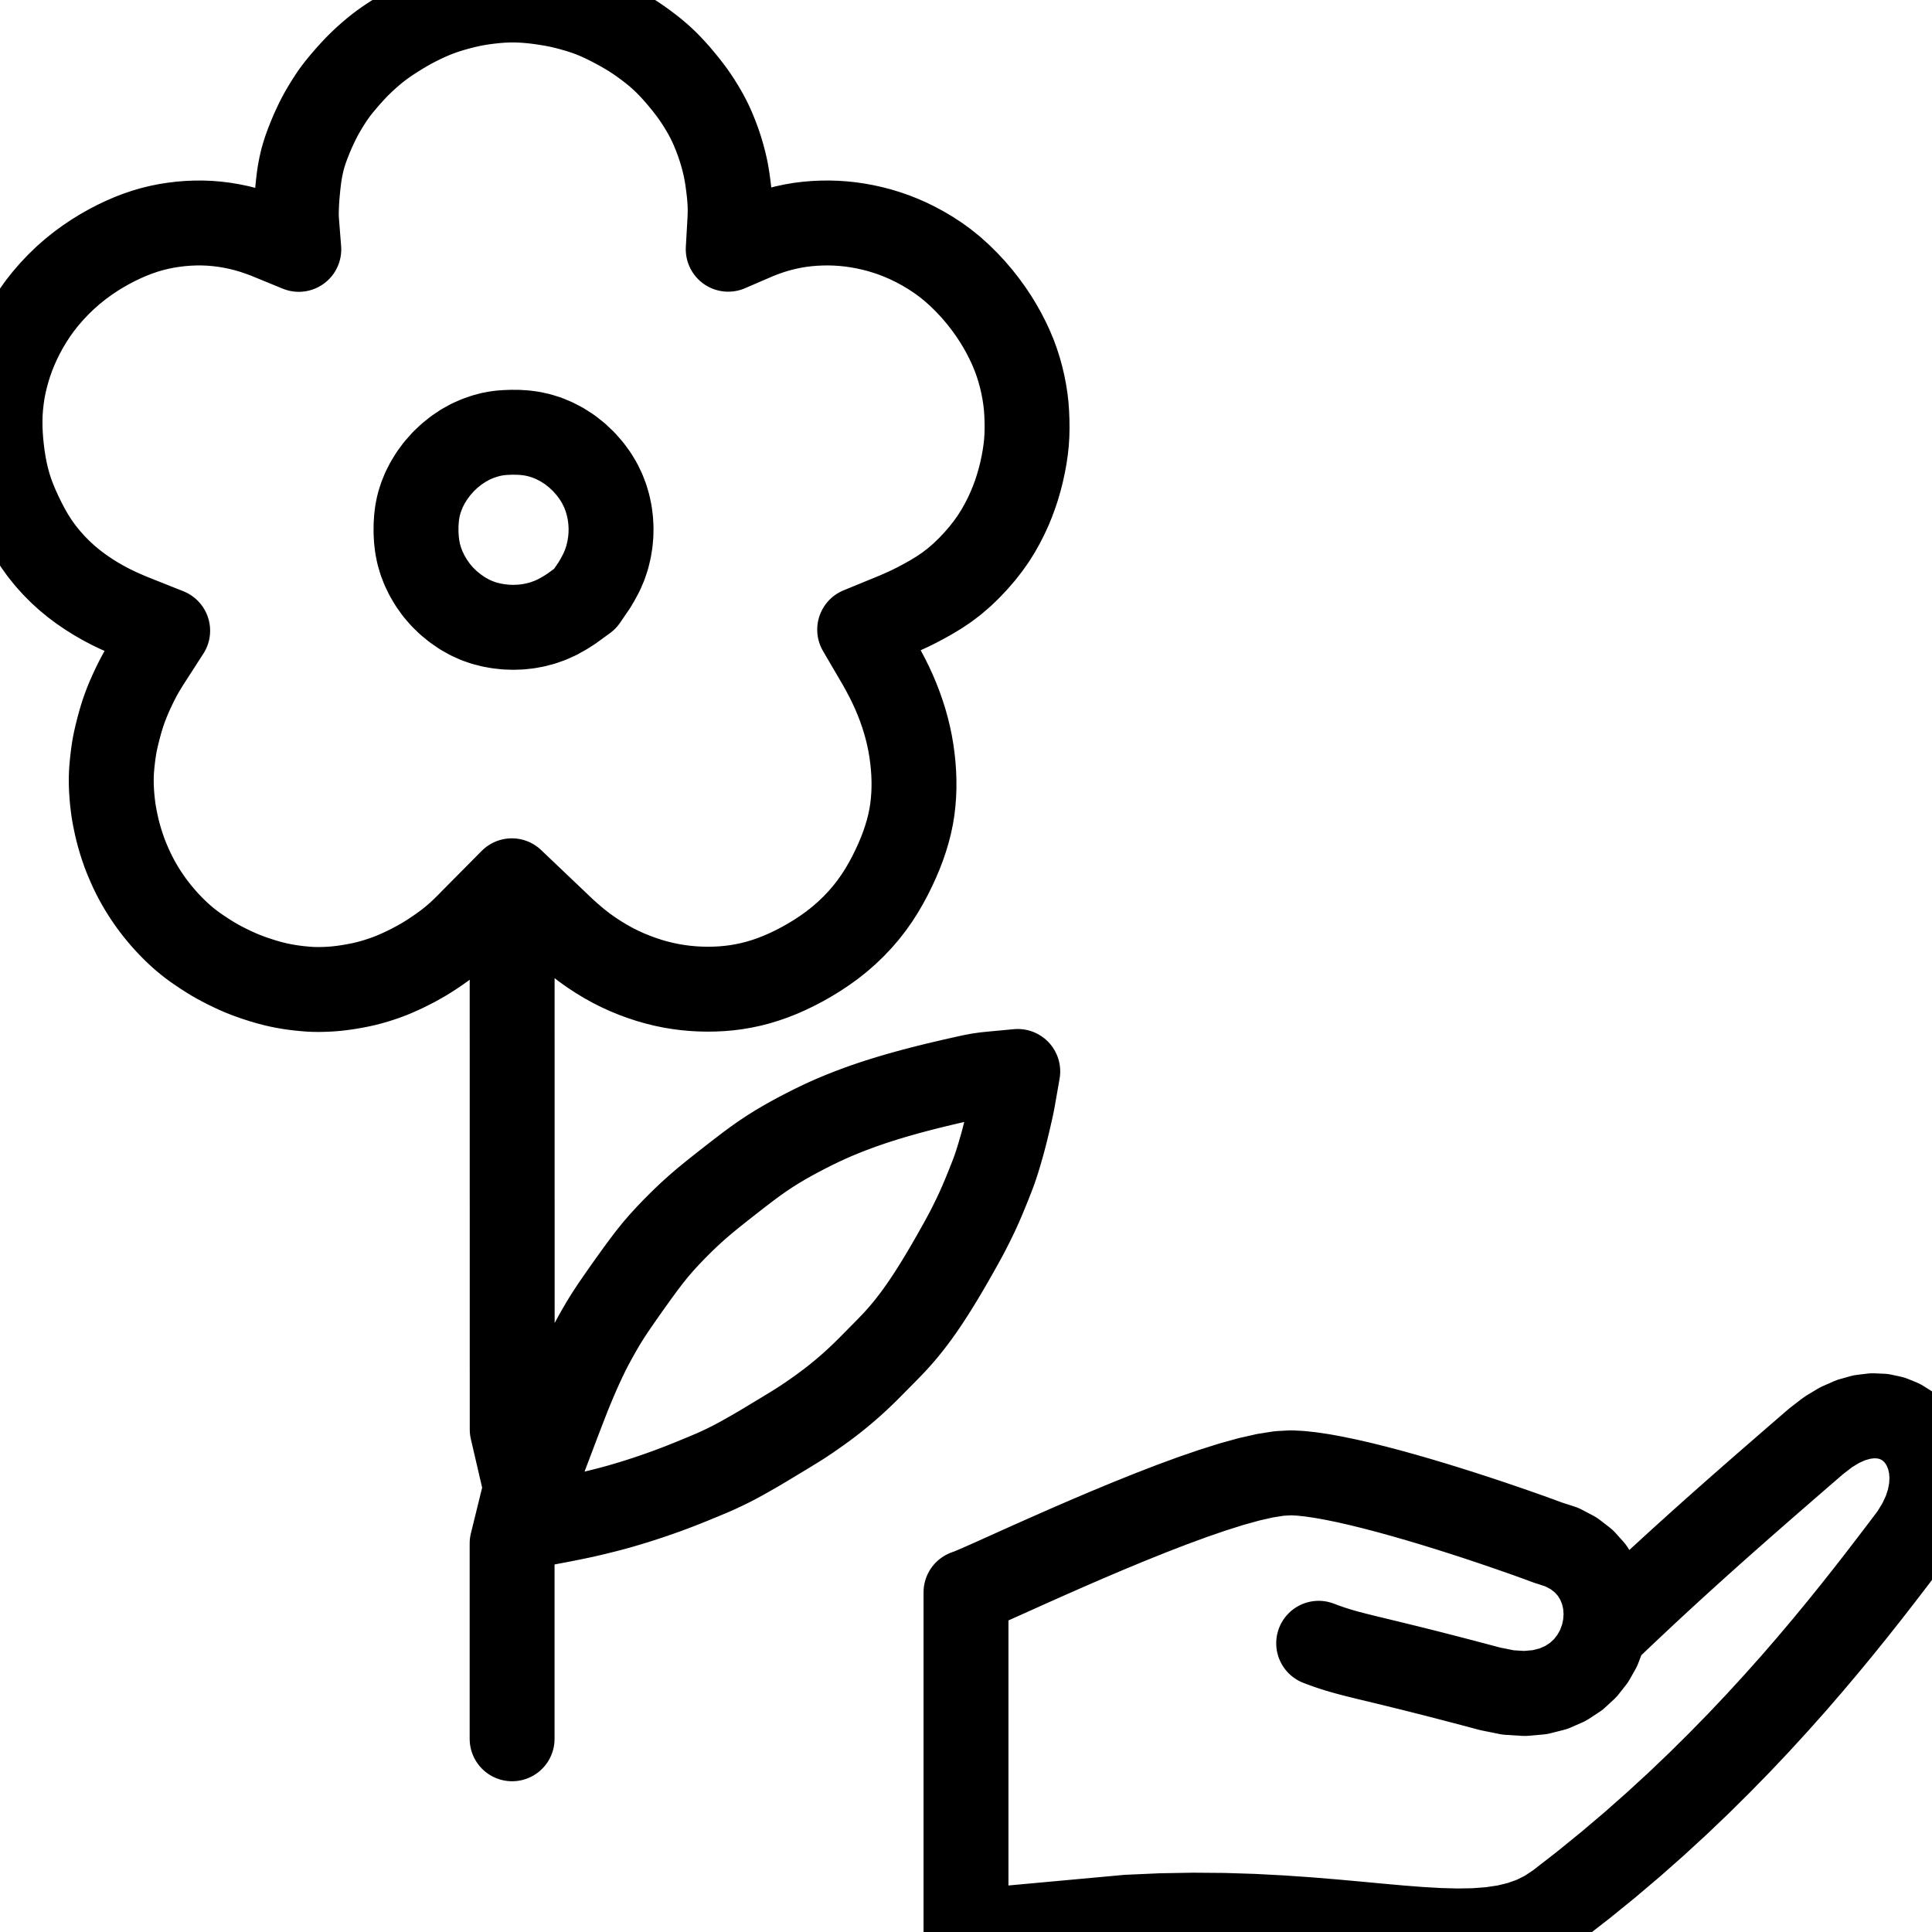
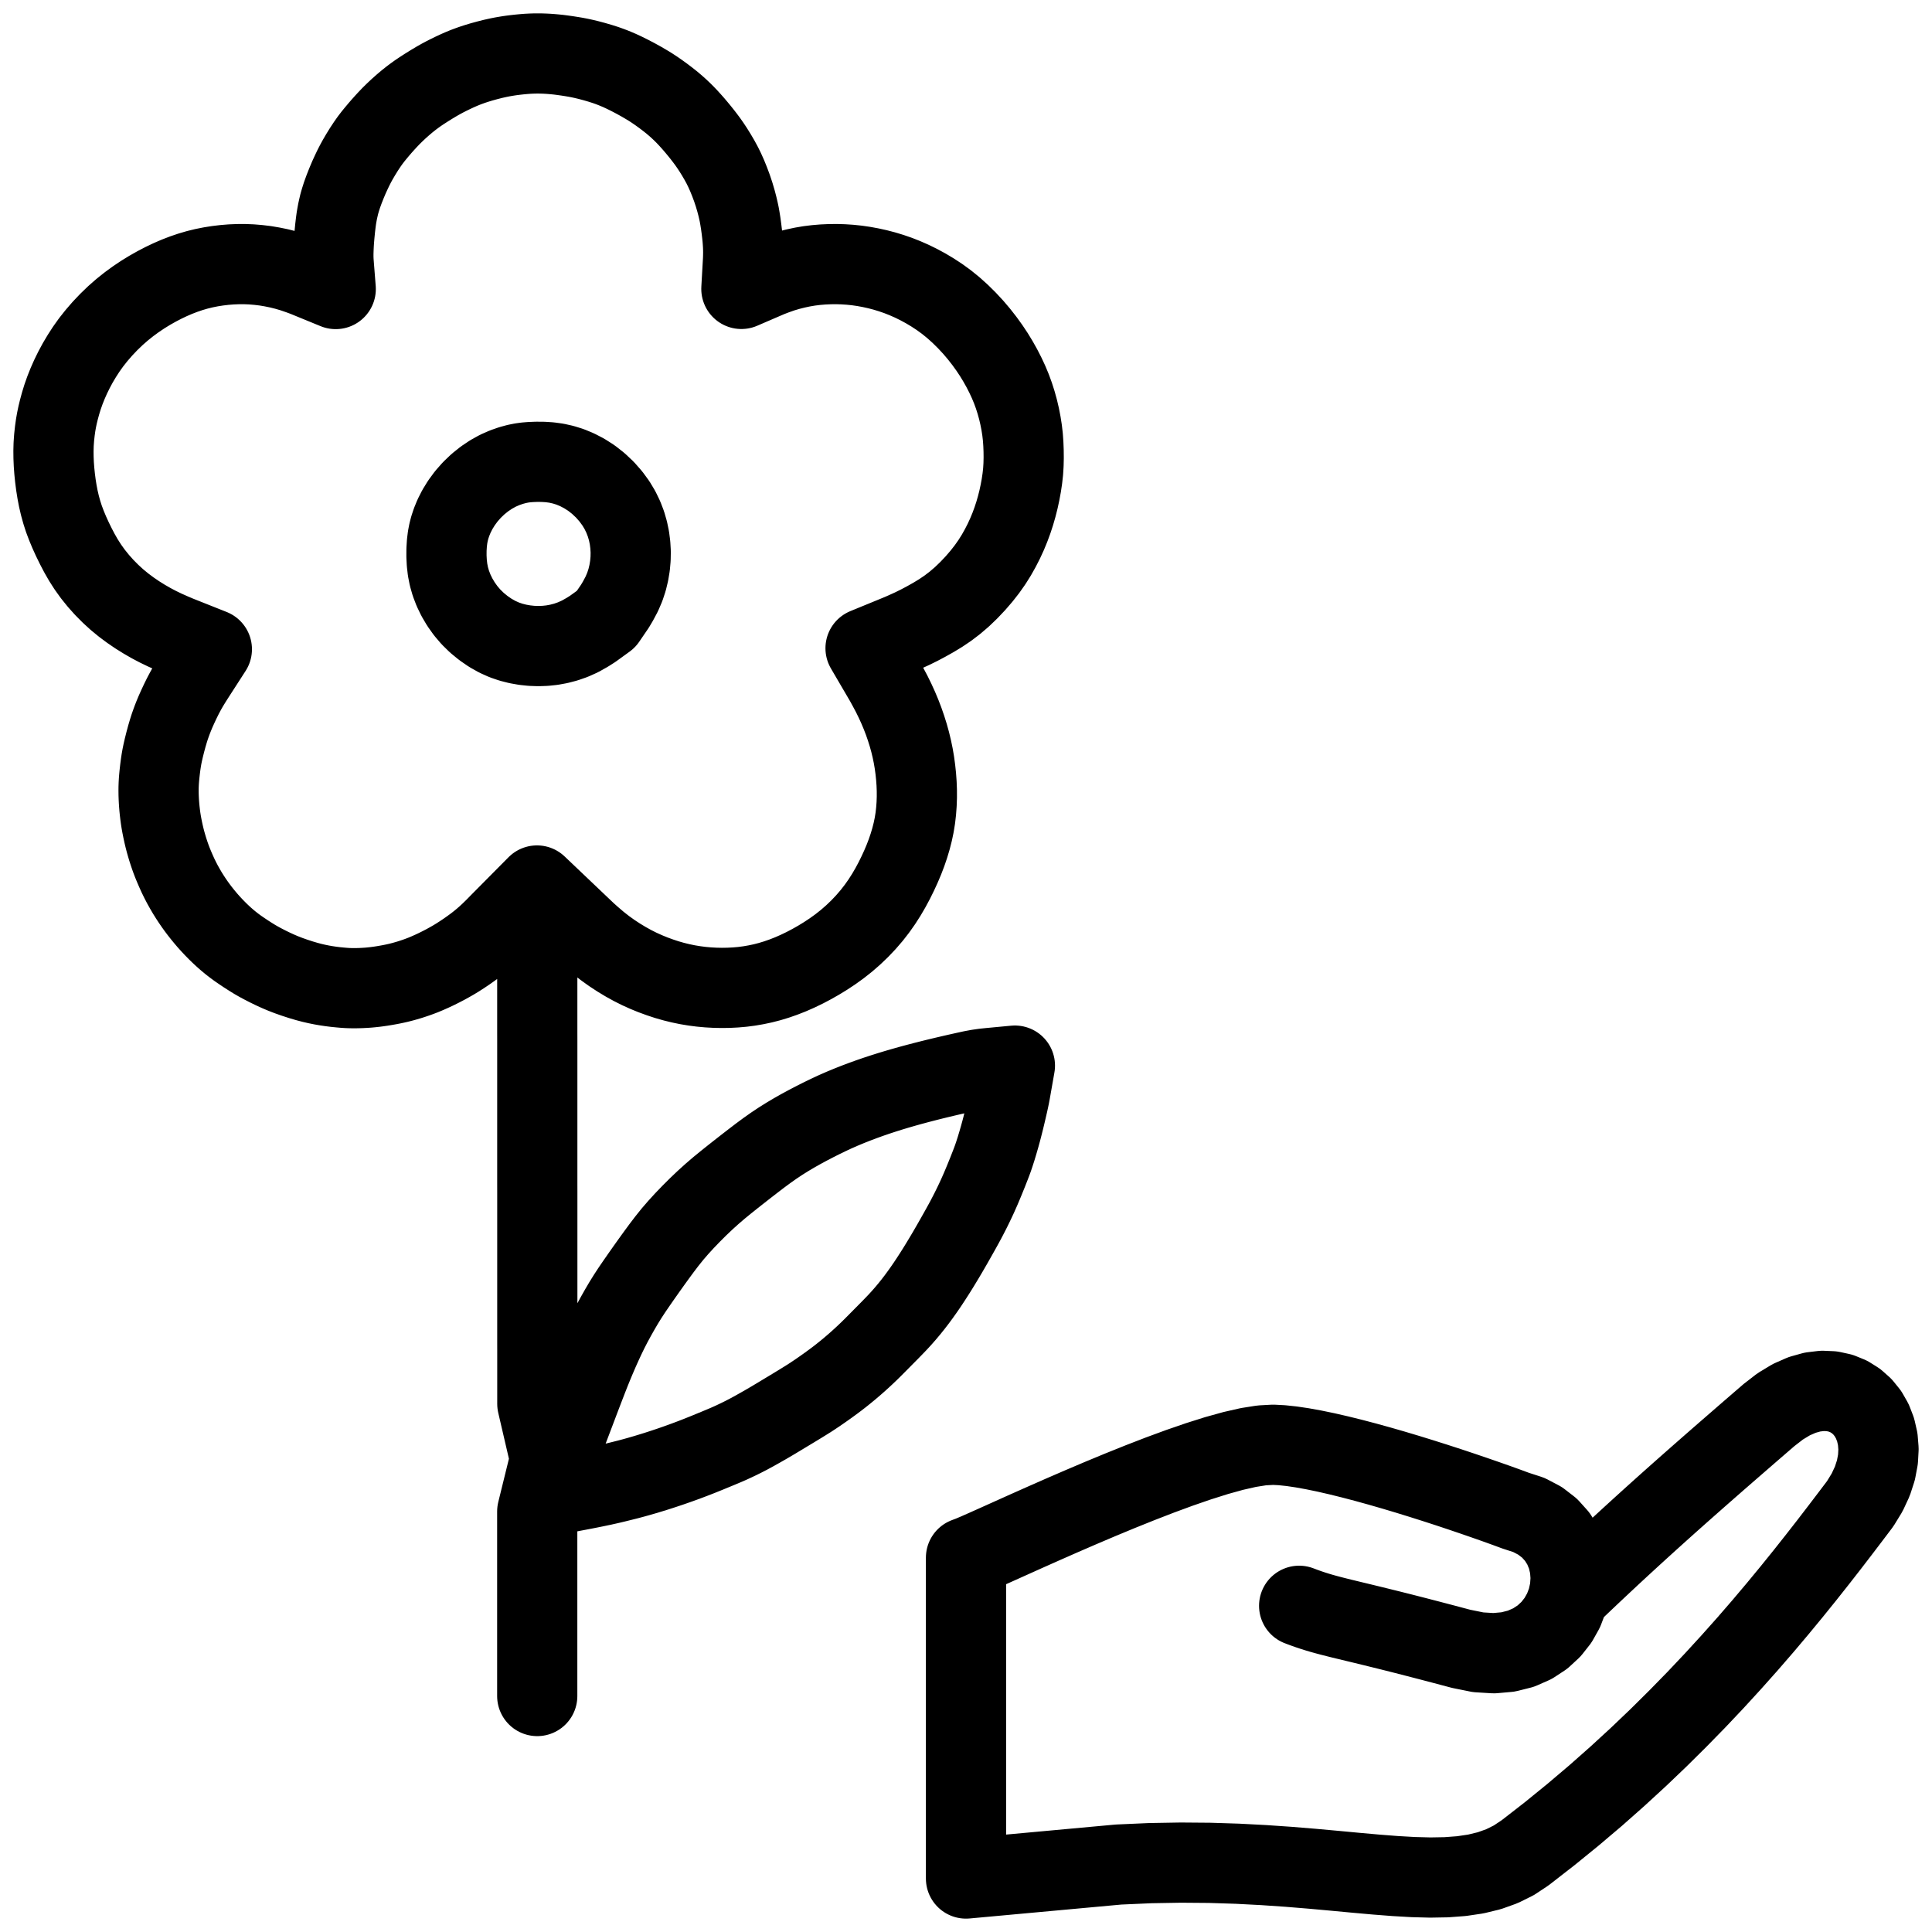
- <svg xmlns="http://www.w3.org/2000/svg" width="1024" height="1024" viewBox="0 0 1024 1024" class="colorable-icon" overflow="visible">
+ <svg xmlns="http://www.w3.org/2000/svg" width="1024" height="1024" viewBox="-30 -30 1084 1084" class="colorable-icon" overflow="visible">
  <g id="main-icon-clipped" stroke="#000000" stroke-width="45" fill="none" stroke-linecap="round" stroke-linejoin="round">
    <path d="M 304.92,321.12 L 302.52,322.85 299.58,324.72 295.49,327.03 291.45,328.85 287.44,330.25 283.56,331.26 279.69,331.97 275.89,332.37 272.04,332.50 268.22,332.37 264.36,331.96 260.52,331.28 256.71,330.31 252.93,329.02 249.08,327.29 245.15,325.09 241.23,322.39 237.58,319.40 234.25,316.14 231.30,312.68 228.65,308.96 226.36,305.09 224.46,301.16 222.98,297.29 221.88,293.46 221.14,289.70 220.70,285.94 220.50,282.14 220.52,278.32 220.75,274.67 221.15,271.42 221.68,268.65 222.37,265.98 223.36,263.00 224.74,259.61 226.60,255.93 228.90,252.19 231.65,248.45 234.78,244.90 238.21,241.62 241.87,238.69 245.62,236.18 249.39,234.10 253.17,232.44 256.76,231.19 259.98,230.32 262.69,229.78 265.09,229.45 267.77,229.24 270.94,229.11 274.59,229.13 278.40,229.37 282.21,229.89 286.03,230.75 289.82,231.93 293.78,233.57 297.70,235.60 301.78,238.19 305.68,241.25 309.43,244.78 312.73,248.54 315.55,252.39 317.84,256.21 319.72,260.10 321.21,263.98 322.34,267.90 323.15,271.78 323.65,275.69 323.88,279.58 323.81,283.50 323.46,287.43 322.80,291.41 321.85,295.36 320.54,299.33 318.84,303.29 316.71,307.28 315.03,310.11 313.42,312.47 M 304.92,321.12 L 310.06,317.39 M 313.42,312.47 L 310.06,317.39 310.06,317.39 M 294.09,758.00 L 295.12,755.27 296.33,752.10 298.00,747.75 299.58,743.65 301.13,739.71 302.68,735.88 304.30,732.01 305.97,728.13 307.68,724.31 309.47,720.45 311.33,716.61 313.36,712.66 315.49,708.73 317.72,704.78 319.92,701.03 322.25,697.28 324.66,693.60 327.29,689.76 329.97,685.91 332.68,682.06 335.42,678.22 338.19,674.38 341.13,670.38 344.12,666.45 347.29,662.49 350.58,658.68 354.11,654.82 357.81,650.98 361.66,647.14 365.60,643.39 369.53,639.84 373.41,636.51 377.23,633.38 381.04,630.34 384.88,627.31 388.73,624.30 392.60,621.31 396.47,618.35 400.30,615.52 404.14,612.81 407.96,610.27 411.79,607.87 415.60,605.61 419.33,603.50 423.08,601.47 426.82,599.52 430.67,597.57 434.58,595.67 438.50,593.84 442.40,592.13 446.29,590.51 450.20,588.96 454.04,587.51 457.89,586.12 461.70,584.81 465.53,583.55 469.33,582.35 473.10,581.21 476.90,580.11 480.78,579.02 484.68,577.97 488.55,576.96 492.37,575.99 496.19,575.05 500.04,574.13 503.89,573.23 507.74,572.35 511.60,571.49 515.30,570.68 518.85,570.02 522.27,569.53 525.60,569.19 528.06,568.96 529.97,568.78 M 292.37,806.59 L 293.86,806.31 295.80,805.94 298.40,805.44 300.98,804.93 303.52,804.42 306.05,803.89 308.27,803.43 310.50,802.93 312.74,802.42 315.71,801.71 319.06,800.88 322.40,800.04 325.40,799.24 328.03,798.51 331.05,797.64 334.46,796.62 338.28,795.44 342.14,794.19 346.00,792.90 349.77,791.59 353.20,790.36 356.17,789.26 358.50,788.38 360.57,787.58 362.39,786.87 364.45,786.04 366.76,785.11 369.62,783.93 372.61,782.70 375.46,781.51 377.75,780.54 379.90,779.59 382.08,778.58 384.56,777.40 387.14,776.12 389.82,774.74 392.89,773.08 396.33,771.15 399.70,769.23 402.68,767.49 404.88,766.18 407.06,764.87 409.33,763.50 412.30,761.71 415.68,759.67 419.00,757.65 421.94,755.83 424.12,754.47 426.33,753.02 428.65,751.47 431.64,749.40 434.67,747.25 437.57,745.13 439.85,743.42 442.00,741.75 444.17,740.01 446.64,737.98 449.16,735.83 451.39,733.87 453.59,731.88 455.47,730.13 457.57,728.13 459.40,726.33 461.44,724.29 463.25,722.46 465.28,720.41 467.09,718.58 469.18,716.47 471.26,714.33 473.56,711.94 475.84,709.46 478.04,706.95 480.20,704.38 482.30,701.76 484.34,699.11 486.34,696.39 488.25,693.71 490.11,691.01 492.01,688.15 493.87,685.28 495.69,682.41 497.34,679.74 498.95,677.08 500.47,674.54 501.80,672.29 503.08,670.08 504.43,667.74 506.05,664.89 507.73,661.91 509.32,659.07 510.61,656.73 511.83,654.48 513.05,652.15 514.50,649.32 515.93,646.43 517.29,643.60 518.34,641.34 519.32,639.14 520.26,637.01 521.33,634.48 522.38,631.96 523.30,629.68 524.14,627.62 524.85,625.80 525.63,623.82 526.34,621.98 527.12,619.86 527.89,617.58 528.87,614.55 529.88,611.19 530.85,607.84 531.66,604.90 532.25,602.66 532.83,600.38 533.40,598.11 534.12,595.11 534.81,592.16 535.49,589.21 535.97,587.03 536.42,584.88 536.77,583.05 537.04,581.52 537.23,580.45 M 277.92,791.70 L 278.31,789.12 278.50,787.84 M 157.35,119.24 L 157.25,117.94 157.14,116.48 157.06,114.51 157.06,112.27 157.13,109.82 157.26,106.97 157.45,104.22 157.65,101.88 157.86,99.71 158.04,97.92 158.27,95.93 158.47,94.31 158.73,92.42 159.02,90.72 159.41,88.60 159.84,86.66 160.35,84.47 160.99,82.24 161.89,79.41 163.08,76.13 164.49,72.57 165.86,69.34 167.17,66.50 168.22,64.30 169.37,62.04 170.59,59.79 172.30,56.86 174.15,53.86 176.09,50.92 177.71,48.63 179.32,46.53 180.82,44.69 182.54,42.64 184.10,40.83 185.82,38.91 187.41,37.18 189.31,35.18 191.35,33.17 193.73,30.93 196.19,28.75 198.45,26.84 200.65,25.09 202.50,23.70 204.52,22.25 206.69,20.79 209.47,19.00 212.39,17.19 215.23,15.50 217.46,14.24 219.67,13.06 221.86,11.95 224.40,10.72 226.86,9.58 229.06,8.62 231.12,7.78 232.93,7.10 234.97,6.37 237.16,5.65 240.05,4.77 243.36,3.86 246.67,3.02 249.59,2.37 251.74,1.94 253.70,1.60 255.24,1.35 257.02,1.09 258.93,0.85 261.23,0.59 263.65,0.36 265.80,0.19 267.92,0.08 269.74,0.02 271.78,0.00 273.60,0.02 275.64,0.09 277.46,0.18 279.51,0.33 281.30,0.49 283.38,0.70 285.54,0.98 288.05,1.33 290.64,1.73 292.83,2.10 295.04,2.52 297.22,2.99 300.14,3.68 303.43,4.56 306.74,5.52 309.66,6.45 311.92,7.25 313.92,8.01 315.61,8.70 317.66,9.58 320.00,10.66 323.11,12.19 326.49,13.96 329.84,15.81 332.71,17.49 334.98,18.87 337.17,20.30 339.45,21.87 342.04,23.74 344.66,25.73 346.97,27.56 349.12,29.39 350.90,30.98 352.71,32.69 354.28,34.25 356.00,36.05 357.60,37.81 359.37,39.81 360.91,41.63 362.57,43.64 364.06,45.50 365.69,47.62 367.12,49.54 368.64,51.72 370.16,54.02 371.93,56.87 373.62,59.75 375.19,62.64 376.53,65.35 377.89,68.37 379.27,71.75 380.67,75.49 381.94,79.31 382.96,82.78 383.76,85.84 384.29,88.10 384.76,90.30 385.15,92.50 385.61,95.38 386.01,98.35 386.36,101.25 386.60,103.52 386.77,105.68 386.89,107.51 386.97,109.64 387.00,111.57 386.96,114.07 386.90,115.78 386.79,117.69 M 398.84,126.55 L 401.61,125.36 404.58,124.22 408.61,122.79 412.47,121.64 416.33,120.66 420.21,119.83 424.06,119.18 427.89,118.71 431.70,118.39 435.51,118.22 439.26,118.18 443.08,118.29 446.90,118.54 450.76,118.94 454.62,119.50 458.49,120.21 462.34,121.06 466.18,122.06 470.02,123.23 473.83,124.54 477.64,126.04 481.48,127.72 485.34,129.61 489.29,131.74 493.18,134.06 497.14,136.65 501.00,139.46 504.87,142.59 508.71,146.04 512.43,149.71 516.02,153.57 519.29,157.42 522.36,161.35 525.11,165.16 527.65,168.98 529.94,172.74 532.10,176.59 534.09,180.47 535.88,184.31 537.47,188.13 538.87,191.95 540.11,195.83 541.19,199.74 542.11,203.67 542.87,207.57 543.47,211.42 543.91,215.26 544.18,219.11 544.33,222.99 544.37,226.89 544.28,230.74 544.04,234.61 543.61,238.47 543.03,242.37 542.31,246.27 541.46,250.21 540.47,254.13 539.34,258.05 538.07,261.93 536.63,265.83 535.03,269.71 533.21,273.66 531.21,277.57 528.98,281.53 526.53,285.42 523.78,289.33 520.72,293.24 517.30,297.21 513.59,301.13 509.70,304.87 505.72,308.27 501.78,311.27 497.76,313.98 493.74,316.42 489.66,318.71 485.73,320.79 481.86,322.70 477.95,324.48 475.14,325.71 472.64,326.74 M 296.96,491.26 L 299.23,493.41 301.87,495.77 305.66,499.01 309.42,501.96 313.26,504.71 317.13,507.25 321.02,509.60 324.89,511.74 328.67,513.64 332.47,515.36 336.31,516.93 340.27,518.38 344.16,519.66 348.04,520.77 351.87,521.71 355.73,522.51 359.59,523.15 363.46,523.65 367.31,524.00 371.16,524.21 374.98,524.29 378.81,524.23 382.65,524.04 386.51,523.70 390.36,523.20 394.19,522.54 398.01,521.73 401.83,520.75 405.71,519.57 409.61,518.21 413.61,516.64 417.58,514.89 421.56,512.97 425.47,510.91 429.31,508.73 433.17,506.37 437.07,503.79 440.98,500.98 444.92,497.87 448.68,494.60 452.40,491.04 455.83,487.42 459.12,483.60 462.08,479.79 464.82,475.90 467.33,471.97 469.64,468.01 471.78,464.01 473.72,460.08 475.53,456.14 477.16,452.28 478.64,448.41 479.96,444.54 481.12,440.66 482.12,436.75 482.93,432.88 483.56,428.98 484.00,425.11 484.29,421.19 484.43,417.30 484.42,413.43 484.27,409.56 483.99,405.70 483.58,401.80 483.06,397.94 482.40,394.06 481.60,390.20 480.66,386.30 479.58,382.41 478.36,378.53 477.03,374.69 475.57,370.89 473.97,367.07 472.21,363.21 470.25,359.22 468.10,355.19 466.50,352.28 465.08,349.85 M 79.52,348.78 L 78.69,350.08 77.60,351.79 76.14,354.17 74.91,356.26 73.70,358.46 72.52,360.71 71.09,363.61 69.71,366.56 68.41,369.47 67.45,371.78 66.59,373.98 65.91,375.84 65.19,377.89 64.51,380.05 63.66,382.92 62.76,386.25 61.93,389.56 61.28,392.40 60.85,394.51 60.48,396.61 60.15,398.80 59.82,401.35 59.53,403.88 59.32,406.01 59.15,408.07 59.05,409.83 58.98,411.87 58.97,413.68 58.99,415.75 59.05,417.54 59.15,419.54 59.26,421.18 59.42,423.13 59.60,424.91 59.85,427.06 60.10,428.96 60.43,431.09 60.81,433.19 61.29,435.59 61.82,438.02 62.34,440.22 62.90,442.37 63.43,444.23 64.01,446.20 64.59,448.00 65.24,449.95 65.89,451.79 66.67,453.84 67.58,456.07 68.65,458.55 69.83,461.17 71.07,463.71 72.38,466.23 73.76,468.70 75.09,470.97 76.53,473.27 77.83,475.26 79.26,477.34 80.56,479.15 82.01,481.07 83.38,482.81 84.95,484.73 86.48,486.53 88.31,488.57 90.05,490.42 91.98,492.39 93.69,494.05 95.60,495.82 97.39,497.39 99.45,499.10 101.33,500.56 103.39,502.08 105.54,503.56 107.99,505.20 110.55,506.84 112.83,508.25 115.10,509.56 117.38,510.79 120.16,512.22 123.05,513.63 125.98,514.97 128.75,516.15 131.82,517.34 135.24,518.55 138.94,519.75 142.30,520.74 145.29,521.52 147.87,522.11 150.43,522.63 153.01,523.08 155.57,523.46 158.18,523.79 160.69,524.04 162.86,524.23 164.96,524.37 166.73,524.43 168.77,524.45 170.54,524.43 172.60,524.37 174.39,524.28 176.55,524.14 178.41,523.97 180.52,523.74 182.27,523.51 184.32,523.21 186.13,522.91 188.23,522.54 189.96,522.21 191.95,521.79 193.66,521.40 195.78,520.86 197.62,520.35 199.69,519.74 201.46,519.17 203.48,518.49 205.32,517.83 207.44,517.02 209.66,516.09 212.17,514.98 214.78,513.76 217.35,512.48 219.91,511.15 222.37,509.79 224.57,508.53 226.82,507.16 229.15,505.66 231.81,503.88 234.42,502.03 236.67,500.38 238.78,498.73 240.64,497.20 242.80,495.33 244.95,493.34 247.32,491.04 249.01,489.33 250.32,487.98 M 72.35,327.71 L 69.69,326.65 66.66,325.37 62.49,323.52 58.56,321.62 54.70,319.58 50.88,317.38 47.03,314.98 43.12,312.31 39.36,309.51 35.58,306.40 32.03,303.15 28.49,299.58 25.22,295.92 22.11,292.06 19.33,288.19 16.80,284.24 14.56,280.32 12.50,276.39 10.62,272.54 8.86,268.68 7.29,264.91 5.86,261.12 4.65,257.36 3.61,253.58 2.73,249.80 1.99,245.93 1.37,242.03 0.87,238.12 0.48,234.31 0.20,230.56 0.04,226.80 0.00,223.04 0.10,219.24 0.37,215.45 0.77,211.78 1.23,208.48 1.74,205.61 2.31,202.87 3.05,199.82 3.99,196.36 5.12,192.68 6.45,188.92 7.94,185.18 9.65,181.32 11.53,177.49 13.62,173.60 15.93,169.72 18.42,165.87 21.14,162.06 24.13,158.28 27.45,154.44 31.01,150.69 34.76,147.07 38.54,143.76 42.41,140.67 46.25,137.87 50.14,135.26 53.98,132.90 57.84,130.72 61.64,128.74 65.46,126.92 69.23,125.29 73.04,123.82 76.83,122.53 80.65,121.41 84.46,120.48 88.25,119.72 92.07,119.12 95.91,118.66 99.74,118.35 103.55,118.20 107.29,118.19 111.11,118.34 114.93,118.66 118.83,119.13 122.69,119.78 126.55,120.57 130.39,121.53 134.22,122.65 138.23,124.03 141.18,125.12 143.90,126.24 M 271.45,498.39 L 271.45,500.73 271.45,503.48 271.45,507.35 271.45,511.20 271.45,515.06 271.45,518.93 271.45,522.78 271.45,526.64 271.45,530.51 271.45,534.36 271.45,538.23 271.45,542.08 271.45,545.94 271.45,549.81 271.46,553.66 271.46,557.52 271.46,561.39 271.46,565.24 271.46,569.11 271.46,572.96 271.46,576.82 271.46,580.69 271.46,584.54 271.46,588.40 271.46,592.26 271.46,596.12 271.46,599.98 271.46,603.84 271.46,607.70 271.46,611.57 271.46,615.42 271.46,619.28 271.46,623.14 271.46,627.00 271.46,630.86 271.46,634.72 271.47,638.58 271.47,642.45 271.47,646.30 271.47,650.16 271.47,654.02 271.47,657.88 271.47,661.74 271.47,665.60 271.47,669.46 271.47,673.32 271.47,677.18 271.47,681.04 271.47,684.90 271.47,688.76 271.47,692.62 271.47,696.48 271.47,700.34 271.47,704.20 271.47,708.06 271.47,711.92 271.47,715.78 271.47,719.64 271.47,723.50 271.48,727.36 271.48,731.22 271.48,735.08 271.48,738.93 271.48,742.82 271.48,746.88 271.48,751.29 271.48,754.64 271.48,757.65 M 271.43,818.08 L 271.43,820.75 271.43,823.70 271.43,827.72 271.43,831.60 271.43,835.44 271.43,839.30 271.43,843.16 271.43,847.02 271.43,850.88 271.43,854.74 271.43,858.60 271.43,862.46 271.43,866.32 271.43,870.18 271.43,874.04 271.43,877.90 271.43,881.76 271.43,885.62 271.43,889.48 271.43,893.34 271.43,897.20 271.43,901.06 271.43,904.92 271.43,908.78 271.43,912.64 271.43,916.50 271.43,919.26 271.43,921.60 M 294.09,758.00 L 274.35,810.01 M 529.97,568.78 L 539.44,567.89 M 292.37,806.59 L 274.35,810.01 M 537.23,580.45 L 539.44,567.89 M 157.35,119.24 L 158.37,132.17 M 386.79,117.69 L 385.97,132.10 M 398.84,126.55 L 385.97,132.10 M 472.64,326.74 L 455.64,333.71 M 465.08,349.85 L 455.64,333.71 M 79.52,348.78 L 88.87,334.28 M 72.35,327.71 L 88.87,334.28 M 143.90,126.24 L 158.37,132.17 M 277.92,791.70 L 271.43,818.08 M 278.50,787.84 L 271.48,757.65 M 274.35,810.01 L 274.35,810.01 M 539.44,567.89 L 539.44,567.89 M 158.37,132.17 L 158.37,132.17 M 385.97,132.10 L 385.97,132.10 M 455.64,333.71 L 455.64,333.71 M 88.87,334.28 L 88.87,334.28 M 271.45,498.39 L 271.29,466.83 M 296.96,491.26 L 271.29,466.83 M 250.32,487.98 L 271.29,466.83 M 304.92,321.12 L 302.52,322.85 299.58,324.72 295.49,327.03 291.45,328.85 287.44,330.25 283.56,331.26 279.69,331.97 275.89,332.37 272.04,332.50 268.22,332.37 264.36,331.96 260.52,331.28 256.71,330.31 252.93,329.02 249.08,327.29 245.15,325.09 241.23,322.39 237.58,319.40 234.25,316.14 231.30,312.68 228.65,308.96 226.36,305.09 224.46,301.16 222.98,297.29 221.88,293.46 221.14,289.70 220.70,285.94 220.50,282.14 220.52,278.32 220.75,274.67 221.15,271.42 221.68,268.65 222.37,265.98 223.36,263.00 224.74,259.61 226.60,255.93 228.90,252.19 231.65,248.45 234.78,244.90 238.21,241.62 241.87,238.69 245.62,236.18 249.39,234.10 253.17,232.44 256.76,231.19 259.98,230.32 262.69,229.78 265.09,229.45 267.77,229.24 270.94,229.11 274.59,229.13 278.40,229.37 282.21,229.89 286.03,230.75 289.82,231.93 293.78,233.57 297.70,235.60 301.78,238.19 305.68,241.25 309.43,244.78 312.73,248.54 315.55,252.39 317.84,256.21 319.72,260.10 321.21,263.98 322.34,267.90 323.15,271.78 323.65,275.69 323.88,279.58 323.81,283.50 323.46,287.43 322.80,291.41 321.85,295.36 320.54,299.33 318.84,303.29 316.71,307.28 315.03,310.11 313.42,312.47 M 304.92,321.12 L 310.06,317.39 M 313.42,312.47 L 310.06,317.39 310.06,317.39 M 294.09,758.00 L 295.12,755.27 296.33,752.10 298.00,747.75 299.58,743.65 301.13,739.71 302.68,735.88 304.30,732.01 305.97,728.13 307.68,724.31 309.47,720.45 311.33,716.61 313.36,712.66 315.49,708.73 317.72,704.78 319.92,701.03 322.25,697.28 324.66,693.60 327.29,689.76 329.97,685.91 332.68,682.06 335.42,678.22 338.19,674.38 341.13,670.38 344.12,666.45 347.29,662.49 350.58,658.68 354.11,654.82 357.81,650.98 361.66,647.14 365.60,643.39 369.53,639.84 373.41,636.51 377.23,633.38 381.04,630.34 384.88,627.31 388.73,624.30 392.60,621.31 396.47,618.35 400.30,615.52 404.14,612.81 407.96,610.27 411.79,607.87 415.60,605.61 419.33,603.50 423.08,601.47 426.82,599.52 430.67,597.57 434.58,595.67 438.50,593.84 442.40,592.13 446.29,590.51 450.20,588.96 454.04,587.51 457.89,586.12 461.70,584.81 465.53,583.55 469.33,582.35 473.10,581.21 476.90,580.11 480.78,579.02 484.68,577.97 488.55,576.96 492.37,575.99 496.19,575.05 500.04,574.13 503.89,573.23 507.74,572.35 511.60,571.49 515.30,570.68 518.85,570.02 522.27,569.53 525.60,569.19 528.06,568.96 529.97,568.78 M 292.37,806.59 L 293.86,806.31 295.80,805.94 298.40,805.44 300.98,804.93 303.52,804.42 306.05,803.89 308.27,803.43 310.50,802.93 312.74,802.42 315.71,801.71 319.06,800.88 322.40,800.04 325.40,799.24 328.03,798.51 331.05,797.64 334.46,796.62 338.28,795.44 342.14,794.19 346.00,792.90 349.77,791.59 353.20,790.36 356.17,789.26 358.50,788.38 360.57,787.58 362.39,786.87 364.45,786.04 366.76,785.11 369.62,783.93 372.61,782.70 375.46,781.51 377.75,780.54 379.90,779.59 382.08,778.58 384.56,777.40 387.14,776.12 389.82,774.74 392.89,773.08 396.33,771.15 399.70,769.23 402.68,767.49 404.88,766.18 407.06,764.87 409.33,763.50 412.30,761.71 415.68,759.67 419.00,757.65 421.94,755.83 424.12,754.47 426.33,753.02 428.65,751.47 431.64,749.40 434.67,747.25 437.57,745.13 439.85,743.42 442.00,741.75 444.17,740.01 446.64,737.98 449.16,735.83 451.39,733.87 453.59,731.88 455.47,730.13 457.57,728.13 459.40,726.33 461.44,724.29 463.25,722.46 465.28,720.41 467.09,718.58 469.18,716.47 471.26,714.33 473.56,711.94 475.84,709.46 478.04,706.95 480.20,704.38 482.30,701.76 484.34,699.11 486.34,696.39 488.25,693.71 490.11,691.01 492.01,688.15 493.87,685.28 495.69,682.41 497.34,679.74 498.95,677.08 500.47,674.54 501.80,672.29 503.08,670.08 504.43,667.74 506.05,664.89 507.73,661.91 509.32,659.07 510.61,656.73 511.83,654.48 513.05,652.15 514.50,649.32 515.93,646.43 517.29,643.60 518.34,641.34 519.32,639.14 520.26,637.01 521.33,634.48 522.38,631.96 523.30,629.68 524.14,627.62 524.85,625.80 525.63,623.82 526.34,621.98 527.12,619.86 527.89,617.58 528.87,614.55 529.88,611.19 530.85,607.84 531.66,604.90 532.25,602.66 532.83,600.38 533.40,598.11 534.12,595.11 534.81,592.16 535.49,589.21 535.97,587.03 536.42,584.88 536.77,583.05 537.04,581.52 537.23,580.45 M 277.92,791.70 L 278.31,789.12 278.50,787.84 M 157.35,119.24 L 157.25,117.94 157.14,116.48 157.06,114.51 157.06,112.27 157.13,109.82 157.26,106.97 157.45,104.22 157.65,101.88 157.86,99.71 158.04,97.92 158.27,95.93 158.47,94.31 158.73,92.42 159.02,90.72 159.41,88.60 159.84,86.66 160.35,84.47 160.99,82.24 161.89,79.41 163.08,76.13 164.49,72.57 165.86,69.34 167.17,66.50 168.22,64.30 169.37,62.04 170.59,59.79 172.30,56.86 174.15,53.86 176.09,50.92 177.71,48.63 179.32,46.53 180.82,44.69 182.54,42.64 184.10,40.83 185.82,38.91 187.41,37.18 189.31,35.18 191.35,33.17 193.73,30.93 196.19,28.75 198.45,26.84 200.65,25.09 202.50,23.70 204.52,22.25 206.69,20.79 209.47,19.00 212.39,17.19 215.23,15.50 217.46,14.24 219.67,13.06 221.86,11.95 224.40,10.72 226.86,9.58 229.06,8.62 231.12,7.78 232.93,7.10 234.97,6.37 237.16,5.65 240.05,4.77 243.36,3.86 246.67,3.02 249.59,2.37 251.74,1.94 253.70,1.60 255.24,1.35 257.02,1.09 258.93,0.85 261.23,0.59 263.65,0.36 265.80,0.19 267.92,0.08 269.74,0.02 271.78,0.00 273.60,0.02 275.64,0.09 277.46,0.18 279.51,0.33 281.30,0.49 283.38,0.70 285.54,0.98 288.05,1.33 290.64,1.73 292.83,2.10 295.04,2.52 297.22,2.99 300.14,3.68 303.43,4.56 306.74,5.52 309.66,6.45 311.92,7.25 313.92,8.01 315.61,8.70 317.66,9.58 320.00,10.66 323.11,12.19 326.49,13.96 329.84,15.81 332.71,17.49 334.98,18.87 337.17,20.30 339.45,21.87 342.04,23.74 344.66,25.73 346.97,27.56 349.12,29.39 350.90,30.98 352.71,32.69 354.28,34.25 356.00,36.05 357.60,37.81 359.37,39.81 360.91,41.63 362.57,43.64 364.06,45.50 365.69,47.62 367.12,49.54 368.64,51.72 370.16,54.02 371.93,56.87 373.62,59.75 375.19,62.64 376.53,65.35 377.89,68.37 379.27,71.75 380.67,75.49 381.94,79.31 382.96,82.78 383.76,85.84 384.29,88.10 384.76,90.30 385.15,92.50 385.61,95.38 386.01,98.35 386.36,101.25 386.60,103.52 386.77,105.68 386.89,107.51 386.97,109.64 387.00,111.57 386.96,114.07 386.90,115.78 386.79,117.69 M 398.84,126.55 L 401.61,125.36 404.58,124.22 408.61,122.79 412.47,121.64 416.33,120.66 420.21,119.83 424.06,119.18 427.89,118.71 431.70,118.39 435.51,118.22 439.26,118.18 443.08,118.29 446.90,118.54 450.76,118.94 454.62,119.50 458.49,120.21 462.34,121.06 466.18,122.06 470.02,123.23 473.83,124.54 477.64,126.04 481.48,127.72 485.34,129.61 489.29,131.74 493.18,134.06 497.14,136.65 501.00,139.46 504.87,142.59 508.71,146.04 512.43,149.71 516.02,153.57 519.29,157.42 522.36,161.35 525.11,165.16 527.65,168.98 529.94,172.74 532.10,176.59 534.09,180.47 535.88,184.31 537.47,188.13 538.87,191.95 540.11,195.83 541.19,199.74 542.11,203.67 542.87,207.57 543.47,211.42 543.91,215.26 544.18,219.11 544.33,222.99 544.37,226.89 544.28,230.74 544.04,234.61 543.61,238.47 543.03,242.37 542.31,246.27 541.46,250.21 540.47,254.13 539.34,258.05 538.07,261.93 536.63,265.83 535.03,269.71 533.21,273.66 531.21,277.57 528.98,281.53 526.53,285.42 523.78,289.33 520.72,293.24 517.30,297.21 513.59,301.13 509.70,304.87 505.72,308.27 501.78,311.27 497.76,313.98 493.74,316.42 489.66,318.71 485.73,320.79 481.86,322.70 477.95,324.48 475.14,325.71 472.64,326.74 M 296.96,491.26 L 299.23,493.41 301.87,495.77 305.66,499.01 309.42,501.96 313.26,504.71 317.13,507.25 321.02,509.60 324.89,511.74 328.67,513.64 332.47,515.36 336.31,516.93 340.27,518.38 344.16,519.66 348.04,520.77 351.87,521.71 355.73,522.51 359.59,523.15 363.46,523.65 367.31,524.00 371.16,524.21 374.98,524.29 378.81,524.23 382.65,524.04 386.51,523.70 390.36,523.20 394.19,522.54 398.01,521.73 401.83,520.75 405.71,519.57 409.61,518.21 413.61,516.64 417.58,514.89 421.56,512.97 425.47,510.91 429.31,508.73 433.17,506.37 437.07,503.79 440.98,500.98 444.92,497.87 448.68,494.60 452.40,491.04 455.83,487.42 459.12,483.60 462.08,479.79 464.82,475.90 467.33,471.97 469.64,468.01 471.78,464.01 473.72,460.08 475.53,456.14 477.16,452.28 478.64,448.41 479.96,444.54 481.12,440.66 482.12,436.75 482.93,432.88 483.56,428.98 484.00,425.11 484.29,421.19 484.43,417.30 484.42,413.43 484.27,409.56 483.99,405.70 483.58,401.80 483.06,397.94 482.40,394.06 481.60,390.20 480.66,386.30 479.58,382.41 478.36,378.53 477.03,374.69 475.57,370.89 473.97,367.07 472.21,363.21 470.25,359.22 468.10,355.19 466.50,352.28 465.08,349.85 M 79.52,348.78 L 78.69,350.08 77.60,351.79 76.14,354.17 74.91,356.26 73.70,358.46 72.52,360.71 71.09,363.61 69.71,366.56 68.41,369.47 67.45,371.78 66.59,373.98 65.91,375.84 65.19,377.89 64.51,380.05 63.66,382.92 62.76,386.25 61.93,389.56 61.28,392.40 60.85,394.51 60.48,396.61 60.15,398.80 59.82,401.35 59.53,403.88 59.32,406.01 59.15,408.07 59.05,409.83 58.98,411.87 58.97,413.68 58.99,415.75 59.05,417.54 59.15,419.54 59.26,421.18 59.42,423.13 59.60,424.91 59.85,427.06 60.10,428.96 60.43,431.09 60.81,433.19 61.29,435.59 61.82,438.02 62.34,440.22 62.90,442.37 63.43,444.23 64.01,446.20 64.59,448.00 65.24,449.95 65.89,451.79 66.67,453.84 67.58,456.07 68.65,458.55 69.83,461.17 71.07,463.71 72.38,466.23 73.76,468.70 75.09,470.97 76.53,473.27 77.83,475.26 79.26,477.34 80.56,479.15 82.01,481.07 83.38,482.81 84.95,484.73 86.48,486.53 88.31,488.57 90.05,490.42 91.98,492.39 93.69,494.05 95.60,495.82 97.39,497.39 99.45,499.10 101.33,500.56 103.39,502.08 105.54,503.56 107.99,505.20 110.55,506.84 112.83,508.25 115.10,509.56 117.38,510.79 120.16,512.22 123.05,513.63 125.98,514.97 128.75,516.15 131.82,517.34 135.24,518.55 138.94,519.75 142.30,520.74 145.29,521.52 147.87,522.11 150.43,522.63 153.01,523.08 155.57,523.46 158.18,523.79 160.69,524.04 162.86,524.23 164.96,524.37 166.73,524.43 168.77,524.45 170.54,524.43 172.60,524.37 174.39,524.28 176.55,524.14 178.41,523.97 180.52,523.74 182.27,523.51 184.32,523.21 186.13,522.91 188.23,522.54 189.96,522.21 191.95,521.79 193.66,521.40 195.78,520.86 197.62,520.35 199.69,519.74 201.46,519.17 203.48,518.49 205.32,517.83 207.44,517.02 209.66,516.09 212.17,514.98 214.78,513.76 217.35,512.48 219.91,511.15 222.37,509.79 224.57,508.53 226.82,507.16 229.15,505.66 231.81,503.88 234.42,502.03 236.67,500.38 238.78,498.73 240.64,497.20 242.80,495.33 244.95,493.34 247.32,491.04 249.01,489.33 250.32,487.98 M 72.35,327.71 L 69.69,326.65 66.66,325.37 62.49,323.52 58.56,321.62 54.70,319.58 50.88,317.38 47.03,314.98 43.12,312.31 39.36,309.51 35.58,306.40 32.03,303.15 28.49,299.58 25.22,295.92 22.11,292.06 19.33,288.19 16.80,284.24 14.56,280.32 12.50,276.39 10.62,272.54 8.86,268.68 7.29,264.91 5.86,261.12 4.65,257.36 3.61,253.58 2.73,249.80 1.99,245.93 1.37,242.03 0.87,238.12 0.48,234.31 0.20,230.56 0.04,226.80 0.00,223.04 0.10,219.24 0.37,215.45 0.77,211.78 1.23,208.48 1.74,205.61 2.31,202.87 3.05,199.82 3.99,196.36 5.12,192.68 6.45,188.92 7.94,185.18 9.65,181.32 11.53,177.49 13.62,173.60 15.93,169.72 18.42,165.87 21.14,162.06 24.13,158.28 27.45,154.44 31.01,150.69 34.76,147.07 38.54,143.76 42.41,140.67 46.25,137.87 50.14,135.26 53.98,132.90 57.84,130.72 61.64,128.74 65.46,126.92 69.23,125.29 73.04,123.82 76.83,122.53 80.65,121.41 84.46,120.48 88.25,119.72 92.07,119.12 95.91,118.66 99.74,118.35 103.55,118.20 107.29,118.19 111.11,118.34 114.93,118.66 118.83,119.13 122.69,119.78 126.55,120.57 130.39,121.53 134.22,122.65 138.23,124.03 141.18,125.12 143.90,126.24 M 271.45,498.39 L 271.45,500.73 271.45,503.48 271.45,507.35 271.45,511.20 271.45,515.06 271.45,518.93 271.45,522.78 271.45,526.64 271.45,530.51 271.45,534.36 271.45,538.23 271.45,542.08 271.45,545.94 271.45,549.81 271.46,553.66 271.46,557.52 271.46,561.39 271.46,565.24 271.46,569.11 271.46,572.96 271.46,576.82 271.46,580.69 271.46,584.54 271.46,588.40 271.46,592.26 271.46,596.12 271.46,599.98 271.46,603.84 271.46,607.70 271.46,611.57 271.46,615.42 271.46,619.28 271.46,623.14 271.46,627.00 271.46,630.86 271.46,634.72 271.47,638.58 271.47,642.45 271.47,646.30 271.47,650.16 271.47,654.02 271.47,657.88 271.47,661.74 271.47,665.60 271.47,669.46 271.47,673.32 271.47,677.18 271.47,681.04 271.47,684.90 271.47,688.76 271.47,692.62 271.47,696.48 271.47,700.34 271.47,704.20 271.47,708.06 271.47,711.92 271.47,715.78 271.47,719.64 271.47,723.50 271.48,727.36 271.48,731.22 271.48,735.08 271.48,738.93 271.48,742.82 271.48,746.88 271.48,751.29 271.48,754.64 271.48,757.65 M 271.43,818.08 L 271.43,820.75 271.43,823.70 271.43,827.72 271.43,831.60 271.43,835.44 271.43,839.30 271.43,843.16 271.43,847.02 271.43,850.88 271.43,854.74 271.43,858.60 271.43,862.46 271.43,866.32 271.43,870.18 271.43,874.04 271.43,877.90 271.43,881.76 271.43,885.62 271.43,889.48 271.43,893.34 271.43,897.20 271.43,901.06 271.43,904.92 271.43,908.78 271.43,912.64 271.43,916.50 271.43,919.26 271.43,921.60 M 294.09,758.00 L 274.35,810.01 M 529.97,568.78 L 539.44,567.89 M 292.37,806.59 L 274.35,810.01 M 537.23,580.45 L 539.44,567.89 M 157.35,119.24 L 158.37,132.17 M 386.79,117.69 L 385.97,132.10 M 398.84,126.55 L 385.97,132.10 M 472.64,326.74 L 455.64,333.71 M 465.08,349.85 L 455.64,333.71 M 79.52,348.78 L 88.87,334.28 M 72.35,327.71 L 88.87,334.28 M 143.90,126.24 L 158.37,132.17 M 277.92,791.70 L 271.43,818.08 M 278.50,787.84 L 271.48,757.65 M 274.35,810.01 L 274.35,810.01 M 539.44,567.89 L 539.44,567.89 M 158.37,132.17 L 158.37,132.17 M 385.97,132.10 L 385.97,132.10 M 455.64,333.71 L 455.64,333.71 M 88.87,334.28 L 88.87,334.28 M 271.45,498.39 L 271.29,466.83 M 296.96,491.26 L 271.29,466.83 M 250.32,487.98 L 271.29,466.83" stroke-width="45.0" />
  </g>
  <g id="state-icon" stroke="#000000" stroke-width="45" fill="none" stroke-linecap="round" stroke-linejoin="round">
    <path d="M 512.02,843.96 L 514.20,843.16 517.98,841.57 523.19,839.27 529.69,836.36 537.32,832.93 545.93,829.06 555.37,824.86 565.49,820.40 576.13,815.79 587.14,811.11 598.38,806.45 609.68,801.91 620.90,797.57 631.88,793.53 642.48,789.88 652.54,786.70 661.91,784.10 670.43,782.16 677.96,780.97 684.35,780.62 689.26,780.88 694.74,781.46 700.73,782.35 707.17,783.52 713.99,784.93 721.14,786.57 728.54,788.40 736.15,790.40 743.89,792.54 751.71,794.79 759.54,797.13 767.32,799.53 775.00,801.96 782.50,804.39 789.77,806.81 796.75,809.18 803.37,811.47 809.57,813.65 815.29,815.71 820.46,817.62 827.80,820.00 834.11,823.32 839.41,827.42 843.71,832.20 847.03,837.51 849.39,843.24 850.80,849.25 851.28,855.41 850.84,861.61 849.50,867.71 847.27,873.58 844.17,879.09 840.21,884.12 835.41,888.55 829.79,892.23 823.36,895.06 816.14,896.88 808.14,897.59 799.37,897.05 789.86,895.13 780.41,892.62 771.79,890.36 763.96,888.33 756.85,886.51 750.41,884.89 744.59,883.45 739.35,882.16 734.62,881.01 730.35,879.98 726.49,879.05 722.99,878.20 719.80,877.41 716.86,876.66 714.11,875.93 711.52,875.21 709.02,874.47 706.56,873.69 704.10,872.87 701.57,871.97 698.92,870.97 M 851.96,863.35 L 857.64,857.93 863.25,852.62 868.80,847.41 874.28,842.29 879.73,837.25 885.14,832.28 890.52,827.37 895.88,822.51 901.24,817.68 906.60,812.88 911.98,808.09 917.38,803.31 922.81,798.52 928.28,793.72 933.80,788.89 939.39,784.02 945.05,779.11 950.78,774.13 956.61,769.09 962.54,763.96 968.86,759.07 975.06,755.33 981.10,752.67 986.93,751.04 992.52,750.37 997.80,750.60 1002.73,751.67 1007.27,753.52 1011.36,756.08 1014.97,759.30 1018.04,763.10 1020.52,767.44 1022.37,772.24 1023.55,777.44 1024.00,782.99 1023.68,788.82 1022.54,794.87 1020.53,801.07 1017.60,807.37 1013.72,813.70 1008.26,820.92 1002.42,828.59 996.20,836.69 989.58,845.18 982.57,854.03 975.15,863.22 967.33,872.70 959.09,882.46 950.43,892.46 941.34,902.66 931.82,913.05 921.86,923.59 911.45,934.24 900.60,944.99 889.29,955.79 877.52,966.61 865.28,977.44 852.56,988.22 839.37,998.95 825.69,1009.58 819.39,1013.76 812.70,1017.08 805.60,1019.62 798.05,1021.45 790.04,1022.64 781.53,1023.28 772.52,1023.44 762.96,1023.19 752.85,1022.61 742.15,1021.78 730.83,1020.77 718.89,1019.65 706.29,1018.51 693.00,1017.42 679.01,1016.46 664.28,1015.69 648.81,1015.20 632.55,1015.07 615.49,1015.36 597.61,1016.15 512.00,1024.00 512.00,843.97 M 512.02,843.96 L 514.20,843.16 517.98,841.57 523.19,839.27 529.69,836.36 537.32,832.93 545.93,829.06 555.37,824.86 565.49,820.40 576.13,815.79 587.14,811.11 598.38,806.45 609.68,801.91 620.90,797.57 631.88,793.53 642.48,789.88 652.54,786.70 661.91,784.10 670.43,782.16 677.96,780.97 684.35,780.62 689.26,780.88 694.74,781.46 700.73,782.35 707.17,783.52 713.99,784.93 721.14,786.57 728.54,788.40 736.15,790.40 743.89,792.54 751.71,794.79 759.54,797.13 767.32,799.53 775.00,801.96 782.50,804.39 789.77,806.81 796.75,809.18 803.37,811.47 809.57,813.65 815.29,815.71 820.46,817.62 827.80,820.00 834.11,823.32 839.41,827.42 843.71,832.20 847.03,837.51 849.39,843.24 850.80,849.25 851.28,855.41 850.84,861.61 849.50,867.71 847.27,873.58 844.17,879.09 840.21,884.12 835.41,888.55 829.79,892.23 823.36,895.06 816.14,896.88 808.14,897.59 799.37,897.05 789.86,895.13 780.41,892.62 771.79,890.36 763.96,888.33 756.85,886.51 750.41,884.89 744.59,883.45 739.35,882.16 734.62,881.01 730.35,879.98 726.49,879.05 722.99,878.20 719.80,877.41 716.86,876.66 714.11,875.93 711.52,875.21 709.02,874.47 706.56,873.69 704.10,872.87 701.57,871.97 698.92,870.97 M 851.96,863.35 L 857.64,857.93 863.25,852.62 868.80,847.41 874.28,842.29 879.73,837.25 885.14,832.28 890.52,827.37 895.88,822.51 901.24,817.68 906.60,812.88 911.98,808.09 917.38,803.31 922.81,798.52 928.28,793.72 933.80,788.89 939.39,784.02 945.05,779.11 950.78,774.13 956.61,769.09 962.54,763.96 968.86,759.07 975.06,755.33 981.10,752.67 986.93,751.04 992.52,750.37 997.80,750.60 1002.73,751.67 1007.27,753.52 1011.36,756.08 1014.97,759.30 1018.04,763.10 1020.52,767.44 1022.37,772.24 1023.55,777.44 1024.00,782.99 1023.68,788.82 1022.54,794.87 1020.53,801.07 1017.60,807.37 1013.72,813.70 1008.26,820.92 1002.42,828.59 996.20,836.69 989.58,845.18 982.57,854.03 975.15,863.22 967.33,872.70 959.09,882.46 950.43,892.46 941.34,902.66 931.82,913.05 921.86,923.59 911.45,934.24 900.60,944.99 889.29,955.79 877.52,966.61 865.28,977.44 852.56,988.22 839.37,998.95 825.69,1009.58 819.39,1013.76 812.70,1017.08 805.60,1019.62 798.05,1021.45 790.04,1022.64 781.53,1023.28 772.52,1023.44 762.96,1023.19 752.85,1022.61 742.15,1021.78 730.83,1020.77 718.89,1019.65 706.29,1018.51 693.00,1017.42 679.01,1016.46 664.28,1015.69 648.81,1015.20 632.55,1015.07 615.49,1015.36 597.61,1016.15 512.00,1024.00 512.00,843.97" stroke-width="45.0" />
  </g>
</svg>
